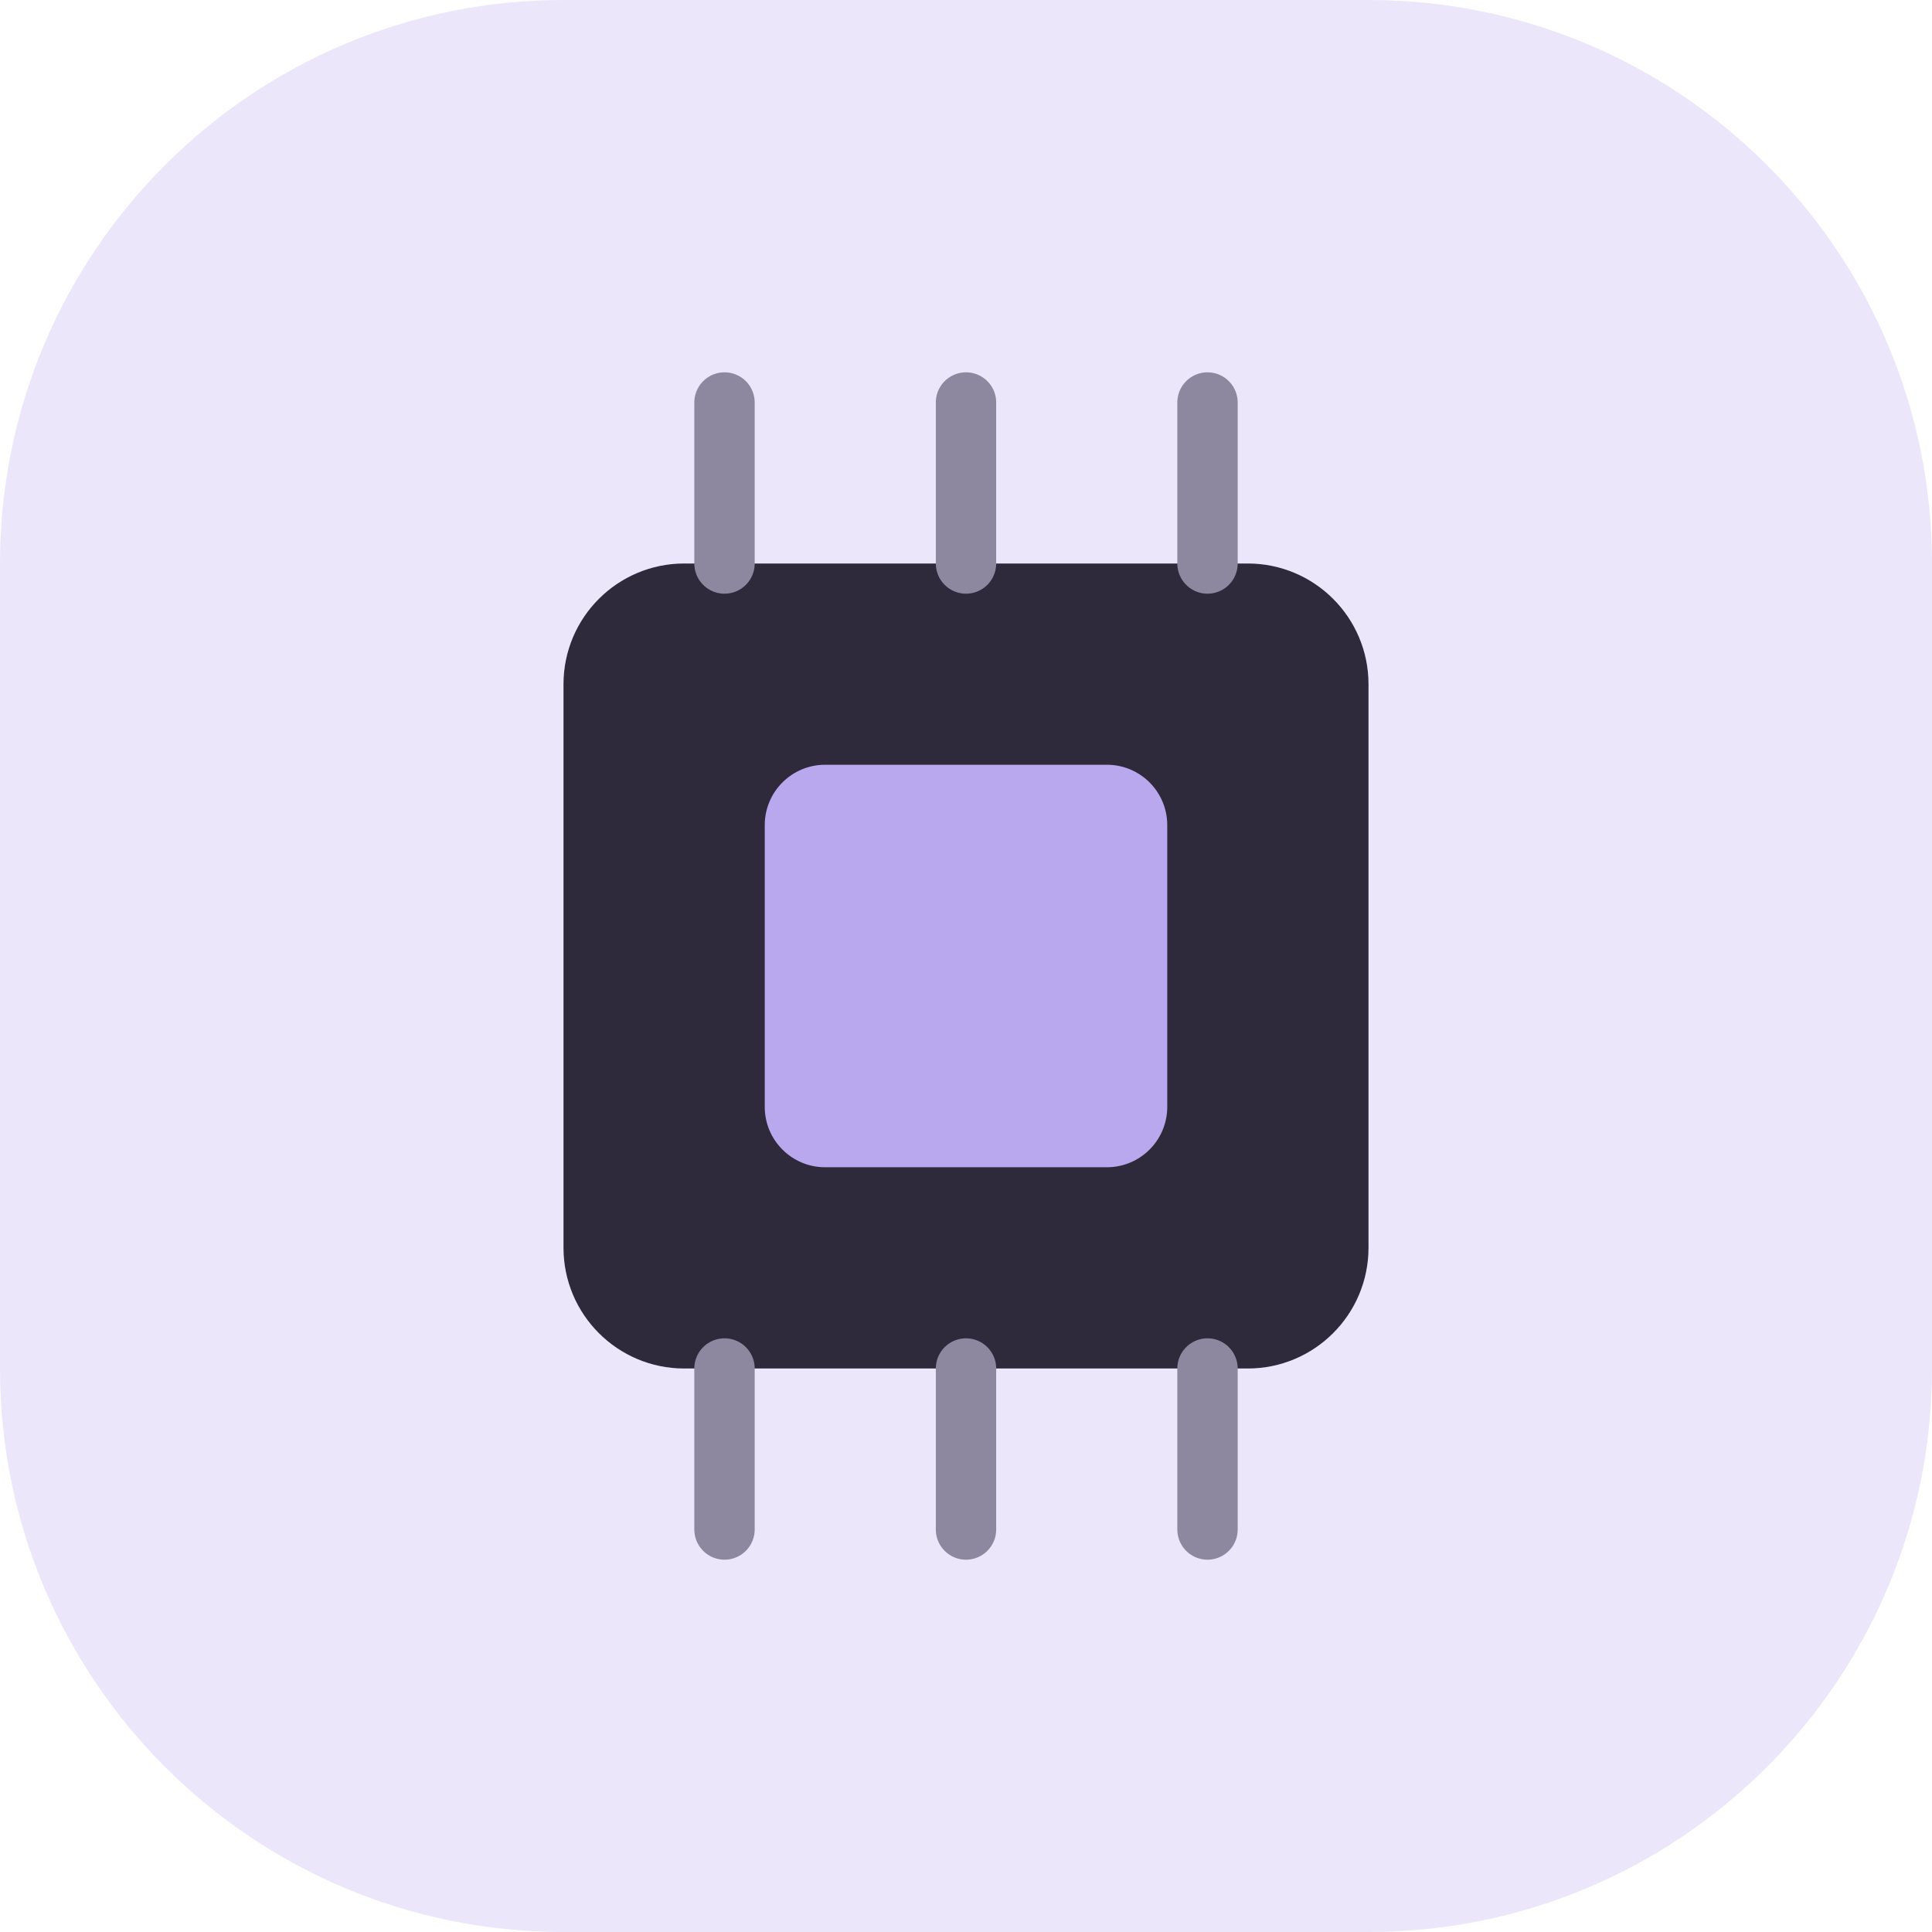
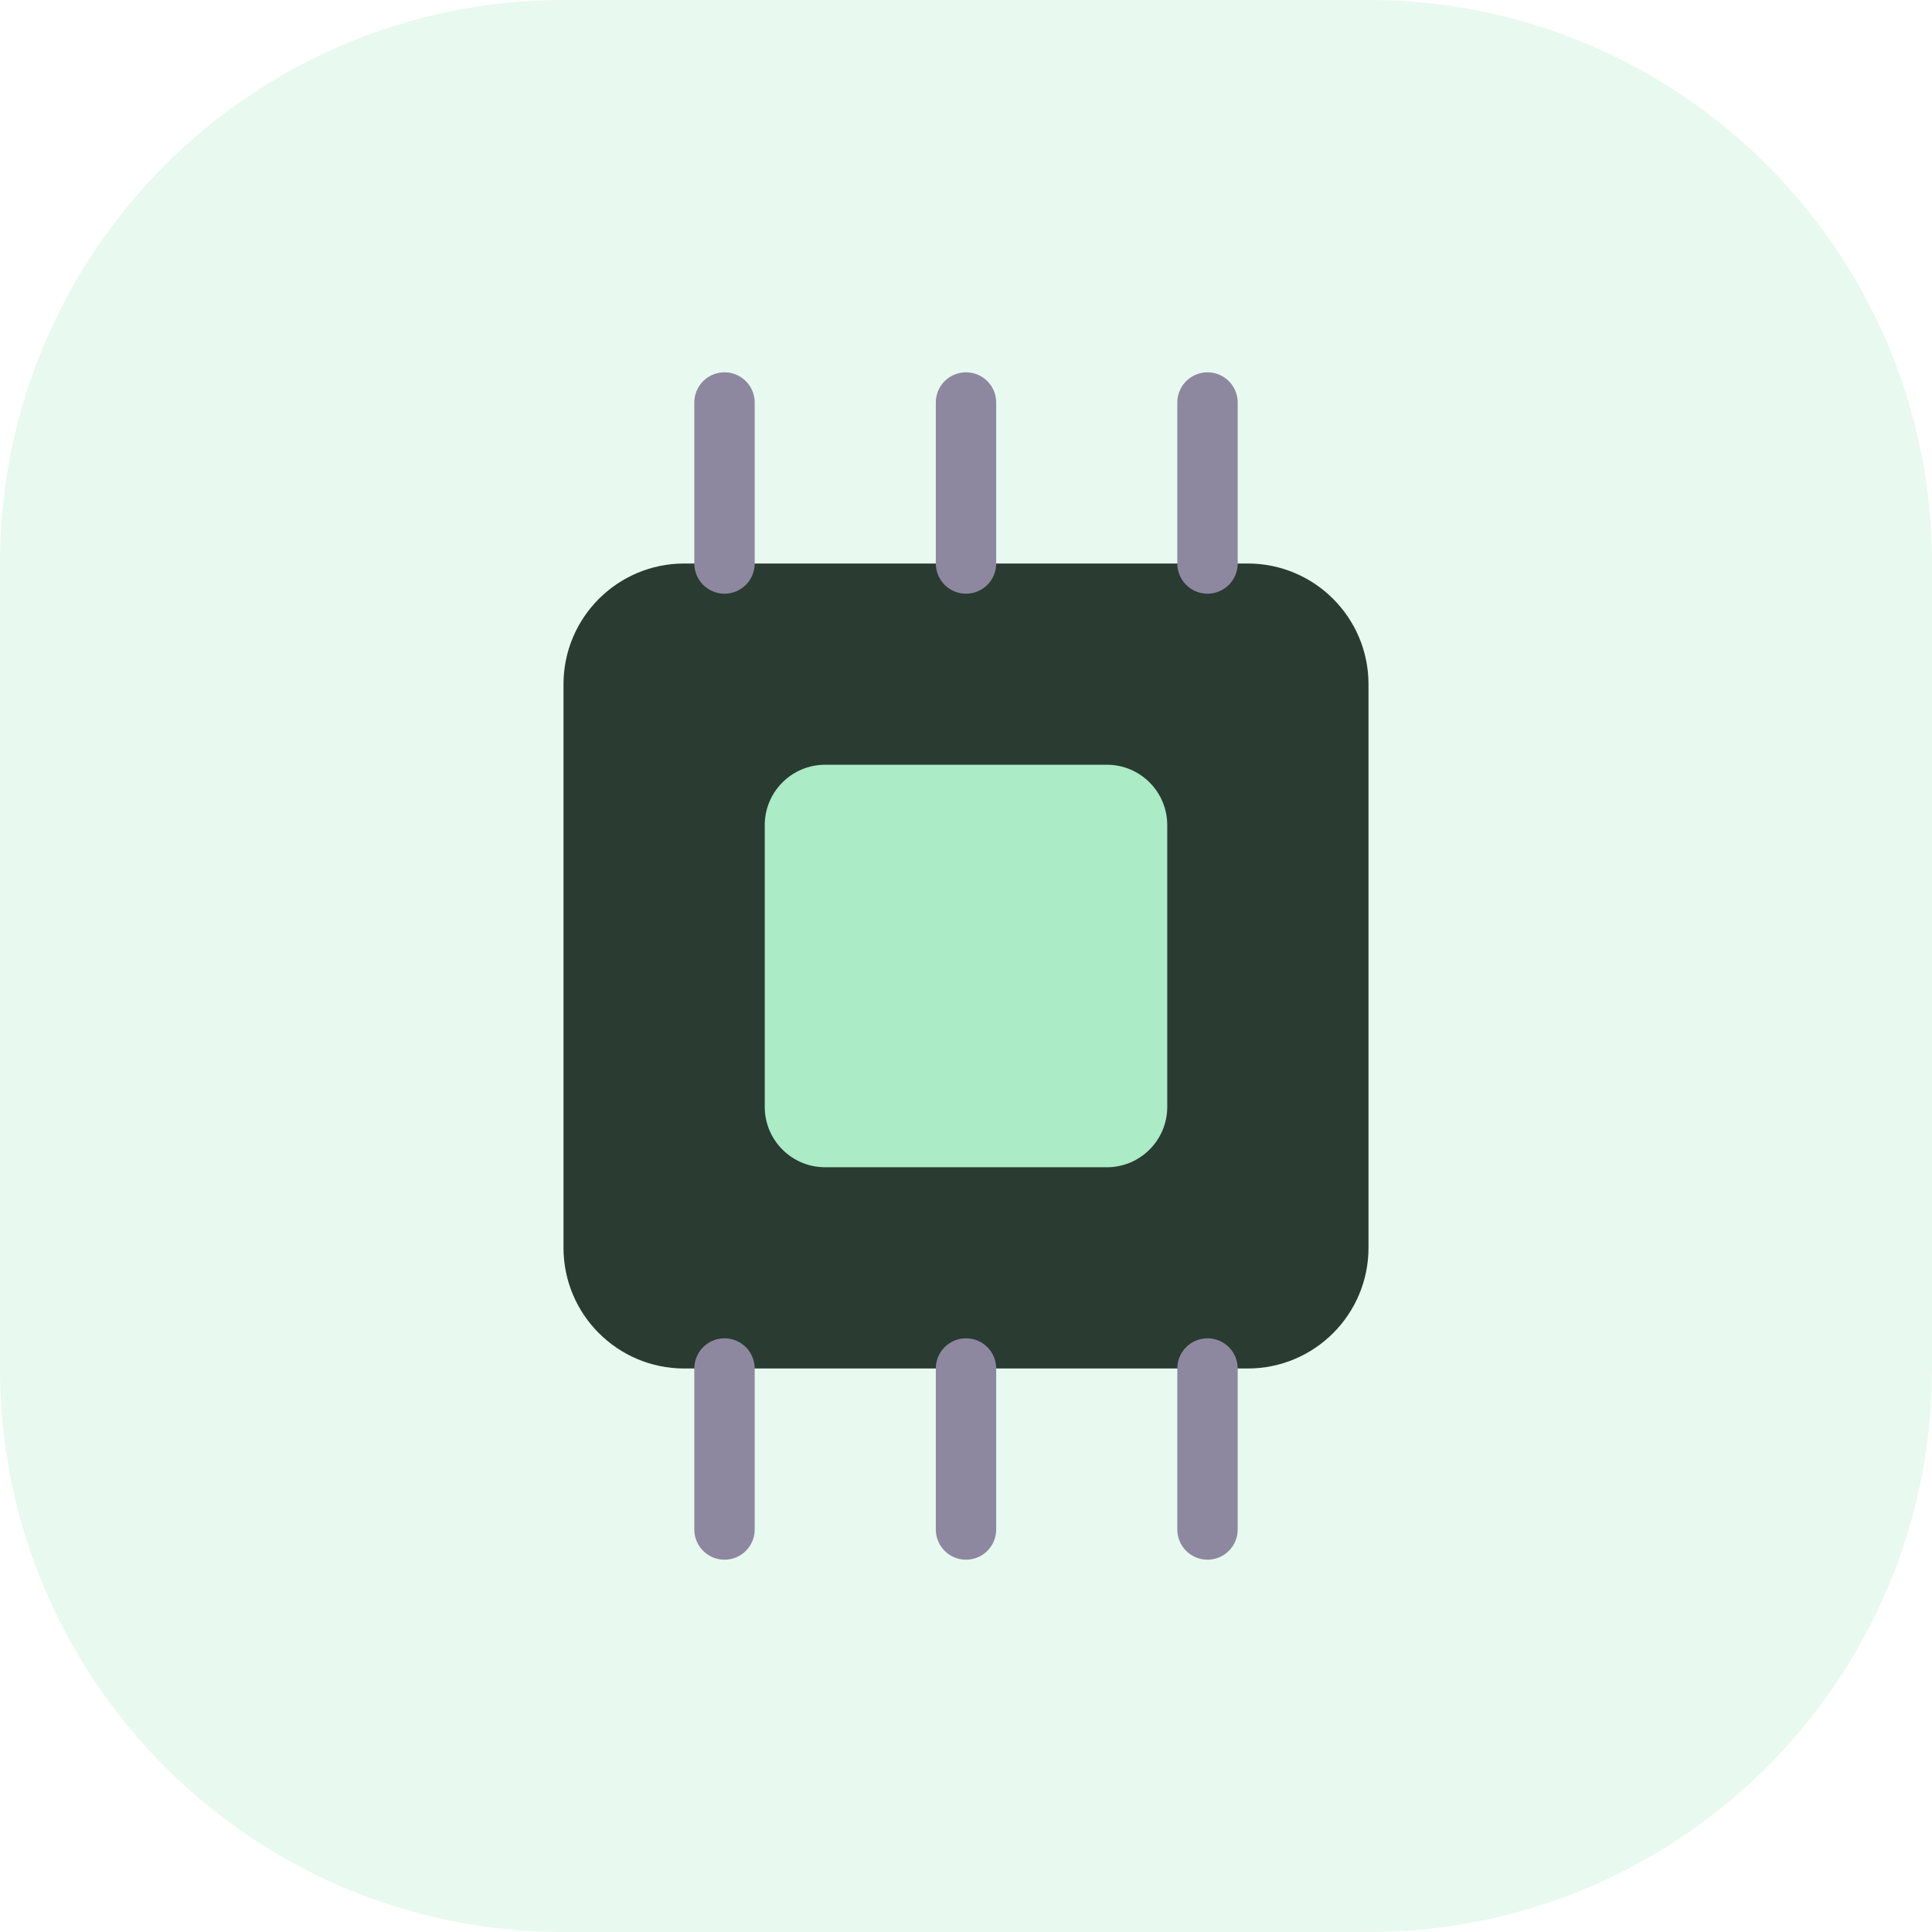
<svg xmlns="http://www.w3.org/2000/svg" viewBox="0 0 96 96" width="96" height="96" role="img">
-   <rect width="96" height="96" rx="28" fill="#ECE6FB" />
-   <rect x="28" y="28" width="40" height="40" rx="6" fill="#2E2A3B" />
-   <rect x="38" y="38" width="20" height="20" rx="3" fill="#B9A8EE" />
+   <rect width="96" height="96" rx="28" fill="#E8F9EF" />
+   <rect x="28" y="28" width="40" height="40" rx="6" fill="#2A3B31" />
+   <rect x="38" y="38" width="20" height="20" rx="3" fill="#ABEBC6" />
  <g stroke="#8D88A0" stroke-width="3" stroke-linecap="round">
    <path d="M36 28 v-8" />
    <path d="M36 68 v8" />
    <path d="M48 28 v-8" />
    <path d="M48 68 v8" />
    <path d="M60 28 v-8" />
    <path d="M60 68 v8" />
  </g>
</svg>
